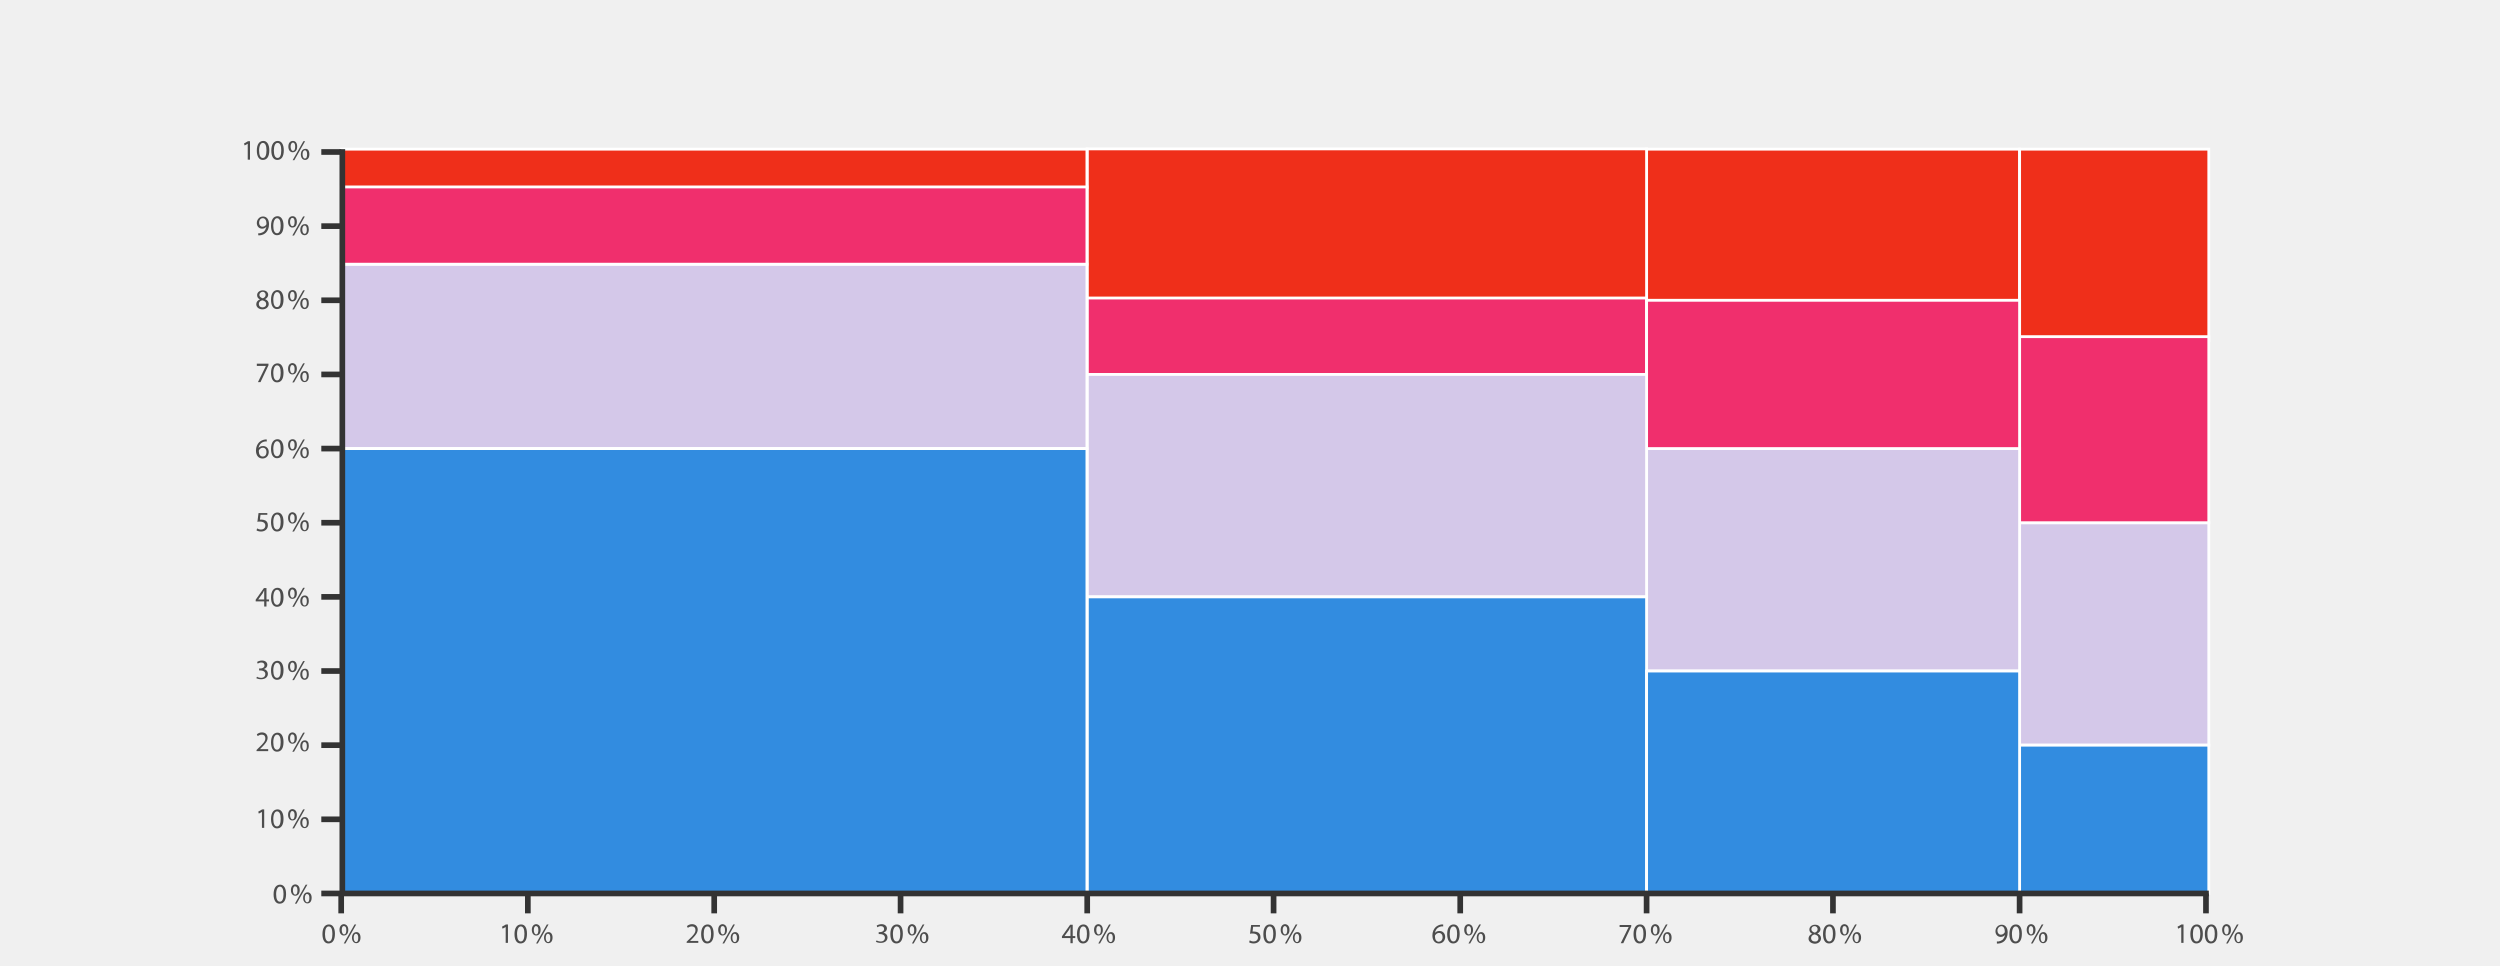
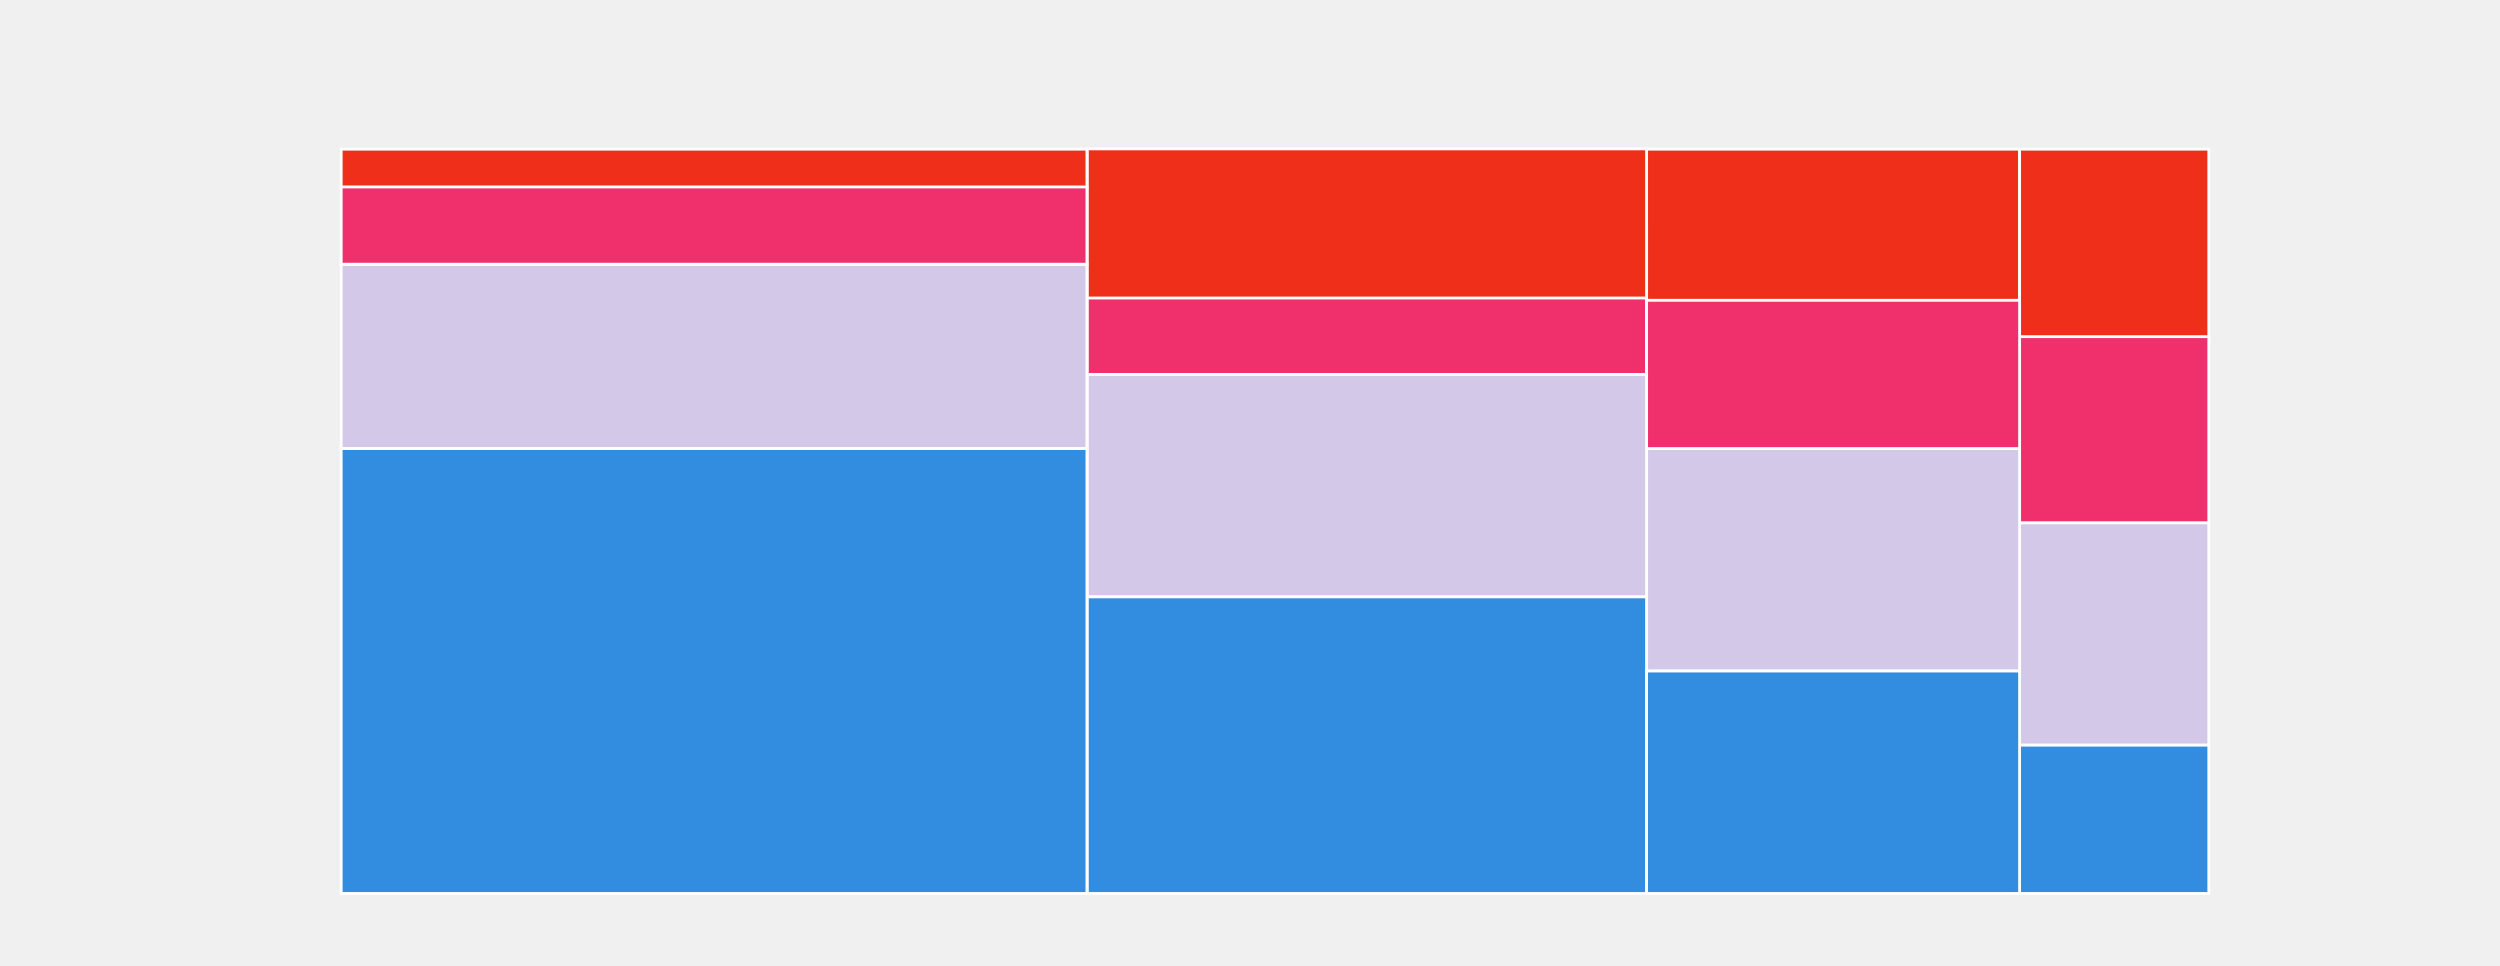
- <svg width="900" height="340" viewBox="-70,-30,880,340" style="max-width: 100%; height: auto; font: 10px sans-serif;" id="svg">
-   <g id="g_33">
-     <rect x="509.6" y="22.5" width="131.3" height="53.3" fill="#ef2f1a" stroke="#FFFFFF" id="rect_15" />
-     <rect x="640.9" y="22.5" width="66.6" height="67.3" fill="#ef2f1a" stroke="#FFFFFF" id="rect_14" />
-     <rect x="312.7" y="49.6" width="196.9" height="52.5" fill="#f02f6d" stroke="#FFFFFF" id="rect_13" />
-     <rect x="312.7" y="22.4" width="196.9" height="52.5" fill="#ef2f1a" stroke="#FFFFFF" id="rect_12" />
-     <rect x="640.9" y="154" width="66.6" height="78.3" fill="#d4c8e9" stroke="#FFFFFF" id="rect_11" />
-     <rect x="640.9" y="88.5" width="66.6" height="65.5" fill="#f02f6d" stroke="#FFFFFF" id="rect_10" />
-     <rect x="50.1" y="22.5" width="262.5" height="13.6" fill="#ef2f1a" stroke="#FFFFFF" id="rect_9" />
-     <rect x="509.6" y="127.9" width="131.3" height="78.3" fill="#d4c8e9" stroke="#FFFFFF" id="rect_8" />
-     <rect x="509.6" y="75.7" width="131.3" height="52.2" fill="#f02f6d" stroke="#FFFFFF" id="rect_7" />
-     <rect x="312.7" y="101.8" width="196.9" height="78.3" fill="#d4c8e9" stroke="#FFFFFF" id="rect_6" />
-     <rect x="50.1" y="63" width="262.5" height="64.9" fill="#d4c8e9" stroke="#FFFFFF" id="rect_5" />
-     <rect x="50.1" y="35.8" width="262.5" height="27.2" fill="#f02f6d" stroke="#FFFFFF" id="rect_4" />
-     <rect x="640" y="232.3" width="67.5" height="52.2" fill="#328ce0" stroke="#FFFFFF" id="rect_3" />
-     <rect x="312.7" y="180.1" width="196.9" height="104.4" fill="#328ce0" stroke="#FFFFFF" id="rect_2" />
-     <rect x="509.6" y="206.2" width="131.3" height="78.3" fill="#328ce0" stroke="#FFFFFF" id="rect_1" />
-     <rect x="50.1" y="127.9" width="262.5" height="156.6" fill="#328ce0" stroke="#FFFFFF" id="rect" />
-   </g>
-   <g id="g">
-     <polyline points="707.5,284.5 50.5,284.5 50.5,22.5  " fill="none" stroke="#333333" stroke-width="2" id="polyline" />
-     <line x1="50.1" y1="284.5" x2="50.1" y2="291.5" fill="none" stroke="#333333" stroke-width="2" id="line_21" />
-     <line x1="50.1" y1="284.5" x2="43.1" y2="284.5" fill="none" stroke="#333333" stroke-width="2" id="line_20" />
-     <line x1="50.1" y1="258.4" x2="43.1" y2="258.4" fill="none" stroke="#333333" stroke-width="2" id="line_19" />
-     <line x1="50.1" y1="232.3" x2="43.1" y2="232.3" fill="none" stroke="#333333" stroke-width="2" id="line_18" />
-     <line x1="50.1" y1="206.2" x2="43.1" y2="206.2" fill="none" stroke="#333333" stroke-width="2" id="line_17" />
-     <line x1="50.1" y1="180.1" x2="43.1" y2="180.1" fill="none" stroke="#333333" stroke-width="2" id="line_16" />
-     <line x1="50.1" y1="154" x2="43.1" y2="154" fill="none" stroke="#333333" stroke-width="2" id="line_15" />
-     <line x1="50.1" y1="127.9" x2="43.1" y2="127.9" fill="none" stroke="#333333" stroke-width="2" id="line_14" />
-     <line x1="50.1" y1="101.8" x2="43.1" y2="101.8" fill="none" stroke="#333333" stroke-width="2" id="line_13" />
-     <line x1="50.1" y1="75.7" x2="43.1" y2="75.7" fill="none" stroke="#333333" stroke-width="2" id="line_12" />
-     <line x1="50.1" y1="49.6" x2="43.1" y2="49.6" fill="none" stroke="#333333" stroke-width="2" id="line_11" />
-     <line x1="50.1" y1="23.5" x2="43.1" y2="23.5" fill="none" stroke="#333333" stroke-width="2" id="line_10" />
-     <line x1="115.8" y1="284.5" x2="115.8" y2="291.5" fill="none" stroke="#333333" stroke-width="2" id="line_9" />
-     <line x1="181.4" y1="284.5" x2="181.4" y2="291.5" fill="none" stroke="#333333" stroke-width="2" id="line_8" />
-     <line x1="247" y1="284.5" x2="247" y2="291.5" fill="none" stroke="#333333" stroke-width="2" id="line_7" />
-     <line x1="312.7" y1="284.5" x2="312.7" y2="291.5" fill="none" stroke="#333333" stroke-width="2" id="line_6" />
-     <line x1="378.3" y1="284.5" x2="378.3" y2="291.5" fill="none" stroke="#333333" stroke-width="2" id="line_5" />
-     <line x1="444" y1="284.5" x2="444" y2="291.5" fill="none" stroke="#333333" stroke-width="2" id="line_4" />
-     <line x1="509.6" y1="284.5" x2="509.6" y2="291.5" fill="none" stroke="#333333" stroke-width="2" id="line_3" />
-     <line x1="575.2" y1="284.5" x2="575.2" y2="291.5" fill="none" stroke="#333333" stroke-width="2" id="line_2" />
-     <line x1="640.9" y1="284.5" x2="640.9" y2="291.5" fill="none" stroke="#333333" stroke-width="2" id="line_1" />
-     <line x1="706.5" y1="284.5" x2="706.5" y2="291.5" fill="none" stroke="#333333" stroke-width="2" id="line" />
-     <g id="g_32">
-       <path d="M47.9,298.7c0,2.2-0.8,3.4-2.3,3.4c-1.3,0-2.1-1.2-2.1-3.3c0-2.2,0.9-3.4,2.3-3.4    C47.1,295.4,47.9,296.6,47.9,298.7z M44.4,298.8c0,1.7,0.5,2.6,1.3,2.6c0.9,0,1.3-1,1.3-2.7c0-1.6-0.4-2.6-1.3-2.6    C44.9,296.1,44.4,297,44.4,298.8z" fill="#4D4D4D" id="path_65" />
-       <path d="M52.6,297.3c0,1.4-0.7,2-1.6,2c-0.8,0-1.5-0.7-1.5-2c0-1.3,0.7-2,1.6-2C52,295.4,52.6,296.1,52.6,297.3z     M50.3,297.4c0,0.8,0.3,1.5,0.8,1.5c0.6,0,0.8-0.6,0.8-1.5c0-0.8-0.2-1.4-0.8-1.4C50.5,295.9,50.3,296.6,50.3,297.4z M51,302.1    l3.8-6.7h0.6l-3.8,6.7H51z M56.9,300c0,1.4-0.7,2-1.5,2c-0.8,0-1.5-0.7-1.5-1.9c0-1.3,0.7-2,1.6-2C56.3,298.1,56.9,298.8,56.9,300    z M54.5,300.1c0,0.8,0.3,1.5,0.8,1.5c0.6,0,0.8-0.6,0.8-1.5c0-0.8-0.2-1.4-0.8-1.4C54.8,298.6,54.5,299.3,54.5,300.1z" fill="#4D4D4D" id="path_64" />
-     </g>
-     <g id="g_31">
-       <path d="M30.7,284.7c0,2.2-0.8,3.4-2.3,3.4c-1.3,0-2.1-1.2-2.1-3.3c0-2.2,0.9-3.4,2.3-3.4    C29.9,281.4,30.7,282.6,30.7,284.7z M27.2,284.8c0,1.7,0.5,2.6,1.3,2.6c0.9,0,1.3-1,1.3-2.7c0-1.6-0.4-2.6-1.3-2.6    C27.8,282.1,27.2,283,27.2,284.8z" fill="#4D4D4D" id="path_63" />
-       <path d="M35.5,283.3c0,1.4-0.7,2-1.6,2c-0.8,0-1.5-0.7-1.5-2c0-1.3,0.7-2,1.6-2C34.9,281.4,35.5,282.1,35.5,283.3z     M33.1,283.4c0,0.8,0.3,1.5,0.8,1.5c0.6,0,0.8-0.6,0.8-1.5c0-0.8-0.2-1.4-0.8-1.4C33.4,281.9,33.1,282.6,33.1,283.4z M33.8,288.1    l3.8-6.7h0.6l-3.8,6.7H33.8z M39.7,286c0,1.4-0.7,2-1.5,2c-0.8,0-1.5-0.7-1.5-1.9c0-1.3,0.7-2,1.6-2    C39.1,284.1,39.7,284.8,39.7,286z M37.3,286.1c0,0.8,0.3,1.5,0.8,1.5c0.6,0,0.8-0.6,0.8-1.5c0-0.8-0.2-1.4-0.8-1.4    C37.6,284.6,37.3,285.3,37.3,286.1z" fill="#4D4D4D" id="path_62" />
-     </g>
-     <g id="g_30">
-       <path d="M108,296.3L108,296.3l-1.1,0.6l-0.2-0.7l1.4-0.8h0.7v6.5H108V296.3z" fill="#4D4D4D" id="path_61" />
-       <path d="M115.5,298.7c0,2.2-0.8,3.4-2.3,3.4c-1.3,0-2.1-1.2-2.1-3.3c0-2.2,0.9-3.4,2.3-3.4    C114.8,295.4,115.5,296.6,115.5,298.7z M112,298.8c0,1.7,0.5,2.6,1.3,2.6c0.9,0,1.3-1,1.3-2.7c0-1.6-0.4-2.6-1.3-2.6    C112.6,296.1,112,297,112,298.8z" fill="#4D4D4D" id="path_60" />
-       <path d="M120.3,297.3c0,1.4-0.7,2-1.6,2c-0.8,0-1.5-0.7-1.5-2c0-1.3,0.7-2,1.6-2C119.7,295.4,120.3,296.1,120.3,297.3    z M117.9,297.4c0,0.8,0.3,1.5,0.8,1.5c0.6,0,0.8-0.6,0.8-1.5c0-0.8-0.2-1.4-0.8-1.4C118.2,295.9,117.9,296.6,117.9,297.4z     M118.7,302.1l3.8-6.7h0.6l-3.8,6.7H118.7z M124.5,300c0,1.4-0.7,2-1.5,2c-0.8,0-1.5-0.7-1.5-1.9c0-1.3,0.7-2,1.6-2    C123.9,298.1,124.5,298.8,124.5,300z M122.1,300.1c0,0.8,0.3,1.5,0.8,1.5c0.6,0,0.8-0.6,0.8-1.5c0-0.8-0.2-1.4-0.8-1.4    C122.4,298.6,122.1,299.3,122.1,300.1z" fill="#4D4D4D" id="path_59" />
-     </g>
-     <g id="g_29">
-       <path d="M22.2,255.8L22.2,255.8l-1.1,0.6l-0.2-0.7l1.4-0.8h0.7v6.5h-0.8V255.8z" fill="#4D4D4D" id="path_58" />
-       <path d="M29.8,258.2c0,2.2-0.8,3.4-2.3,3.4c-1.3,0-2.1-1.2-2.1-3.3c0-2.2,0.9-3.4,2.3-3.4    C29,254.9,29.8,256.1,29.8,258.2z M26.2,258.3c0,1.7,0.5,2.6,1.3,2.6c0.9,0,1.3-1,1.3-2.7c0-1.6-0.4-2.6-1.3-2.6    C26.8,255.6,26.2,256.5,26.2,258.3z" fill="#4D4D4D" id="path_57" />
-       <path d="M34.5,256.8c0,1.4-0.7,2-1.6,2c-0.8,0-1.5-0.7-1.5-2c0-1.3,0.7-2,1.6-2C33.9,254.9,34.5,255.6,34.5,256.8z     M32.1,256.9c0,0.8,0.3,1.5,0.8,1.5c0.6,0,0.8-0.6,0.8-1.5c0-0.8-0.2-1.4-0.8-1.4C32.4,255.4,32.1,256.1,32.1,256.9z M32.9,261.6    l3.8-6.7h0.6l-3.8,6.7H32.9z M38.7,259.5c0,1.4-0.7,2-1.5,2c-0.8,0-1.5-0.7-1.5-1.9c0-1.3,0.7-2,1.6-2    C38.2,257.6,38.7,258.3,38.7,259.5z M36.4,259.6c0,0.8,0.3,1.5,0.8,1.5c0.6,0,0.8-0.6,0.8-1.5c0-0.8-0.2-1.4-0.8-1.4    C36.7,258.1,36.4,258.8,36.4,259.6z" fill="#4D4D4D" id="path_56" />
-     </g>
-     <g id="g_28">
-       <path d="M20.3,234.5V234l0.7-0.7c1.7-1.6,2.4-2.4,2.4-3.4c0-0.7-0.3-1.3-1.3-1.3c-0.6,0-1.1,0.3-1.4,0.5l-0.3-0.6    c0.4-0.4,1.1-0.7,1.8-0.7c1.4,0,2,1,2,1.9c0,1.2-0.9,2.2-2.2,3.5l-0.5,0.5v0h2.9v0.7H20.3z" fill="#4D4D4D" id="path_55" />
-       <path d="M29.8,231.2c0,2.2-0.8,3.4-2.3,3.4c-1.3,0-2.1-1.2-2.1-3.3c0-2.2,0.9-3.4,2.3-3.4    C29,227.9,29.8,229.1,29.8,231.2z M26.2,231.3c0,1.7,0.5,2.6,1.3,2.6c0.9,0,1.3-1,1.3-2.7c0-1.6-0.4-2.6-1.3-2.6    C26.8,228.6,26.2,229.5,26.2,231.3z" fill="#4D4D4D" id="path_54" />
-       <path d="M34.5,229.8c0,1.4-0.7,2-1.6,2c-0.8,0-1.5-0.7-1.5-2c0-1.3,0.7-2,1.6-2C33.9,227.9,34.5,228.6,34.5,229.8z     M32.1,229.9c0,0.8,0.3,1.5,0.8,1.5c0.6,0,0.8-0.6,0.8-1.5c0-0.8-0.2-1.4-0.8-1.4C32.4,228.4,32.1,229.1,32.1,229.9z M32.9,234.6    l3.8-6.7h0.6l-3.8,6.7H32.9z M38.7,232.5c0,1.4-0.7,2-1.5,2c-0.8,0-1.5-0.7-1.5-1.9c0-1.3,0.7-2,1.6-2    C38.2,230.6,38.7,231.3,38.7,232.5z M36.4,232.6c0,0.8,0.3,1.5,0.8,1.5c0.6,0,0.8-0.6,0.8-1.5c0-0.8-0.2-1.4-0.8-1.4    C36.7,231.1,36.4,231.8,36.4,232.6z" fill="#4D4D4D" id="path_53" />
-     </g>
-     <g id="g_27">
-       <path d="M20.5,208.2c0.2,0.2,0.8,0.4,1.4,0.4c1.1,0,1.5-0.7,1.5-1.3c0-0.9-0.8-1.3-1.7-1.3h-0.5v-0.7h0.5    c0.6,0,1.4-0.3,1.4-1.1c0-0.5-0.3-1-1.1-1c-0.5,0-1,0.2-1.3,0.4l-0.2-0.6c0.3-0.2,1-0.5,1.7-0.5c1.3,0,1.9,0.8,1.9,1.5    c0,0.7-0.4,1.2-1.2,1.5v0c0.8,0.2,1.4,0.8,1.4,1.7c0,1-0.8,1.9-2.4,1.9c-0.7,0-1.4-0.2-1.7-0.4L20.5,208.2z" fill="#4D4D4D" id="path_52" />
-       <path d="M29.8,205.9c0,2.2-0.8,3.4-2.3,3.4c-1.3,0-2.1-1.2-2.1-3.3c0-2.2,0.9-3.4,2.3-3.4    C29,202.6,29.8,203.9,29.8,205.9z M26.2,206c0,1.7,0.5,2.6,1.3,2.6c0.9,0,1.3-1,1.3-2.7c0-1.6-0.4-2.6-1.3-2.6    C26.8,203.3,26.2,204.3,26.2,206z" fill="#4D4D4D" id="path_51" />
-       <path d="M34.5,204.6c0,1.4-0.7,2-1.6,2c-0.8,0-1.5-0.7-1.5-2c0-1.3,0.7-2,1.6-2C33.9,202.6,34.5,203.3,34.5,204.6z     M32.1,204.6c0,0.8,0.3,1.5,0.8,1.5c0.6,0,0.8-0.6,0.8-1.5c0-0.8-0.2-1.4-0.8-1.4C32.4,203.2,32.1,203.8,32.1,204.6z M32.9,209.4    l3.8-6.7h0.6l-3.8,6.7H32.9z M38.7,207.3c0,1.4-0.7,2-1.5,2c-0.8,0-1.5-0.7-1.5-1.9c0-1.3,0.7-2,1.6-2    C38.2,205.3,38.7,206,38.7,207.3z M36.4,207.3c0,0.8,0.3,1.5,0.8,1.5c0.6,0,0.8-0.6,0.8-1.5c0-0.8-0.2-1.4-0.8-1.4    C36.7,205.9,36.4,206.5,36.4,207.3z" fill="#4D4D4D" id="path_50" />
-     </g>
-     <g id="g_26">
-       <path d="M23,183.5v-1.8h-3v-0.6l2.9-4.1h0.9v4h0.9v0.7h-0.9v1.8H23z M23,181v-2.2c0-0.3,0-0.7,0-1h0    c-0.2,0.4-0.4,0.7-0.5,1l-1.6,2.2v0H23z" fill="#4D4D4D" id="path_49" />
-       <path d="M29.8,180.2c0,2.2-0.8,3.4-2.3,3.4c-1.3,0-2.1-1.2-2.1-3.3c0-2.2,0.9-3.4,2.3-3.4    C29,176.9,29.8,178.1,29.8,180.2z M26.2,180.3c0,1.7,0.5,2.6,1.3,2.6c0.9,0,1.3-1,1.3-2.7c0-1.6-0.4-2.6-1.3-2.6    C26.8,177.6,26.2,178.5,26.2,180.3z" fill="#4D4D4D" id="path_48" />
-       <path d="M34.5,178.8c0,1.4-0.7,2-1.6,2c-0.8,0-1.5-0.7-1.5-2c0-1.3,0.7-2,1.6-2C33.9,176.9,34.5,177.6,34.5,178.8z     M32.1,178.9c0,0.8,0.3,1.5,0.8,1.5c0.6,0,0.8-0.6,0.8-1.5c0-0.8-0.2-1.4-0.8-1.4C32.4,177.4,32.1,178.1,32.1,178.9z M32.9,183.6    l3.8-6.7h0.6l-3.8,6.7H32.9z M38.7,181.5c0,1.4-0.7,2-1.5,2c-0.8,0-1.5-0.7-1.5-1.9c0-1.3,0.7-2,1.6-2    C38.2,179.6,38.7,180.3,38.7,181.5z M36.4,181.6c0,0.8,0.3,1.5,0.8,1.5c0.6,0,0.8-0.6,0.8-1.5c0-0.8-0.2-1.4-0.8-1.4    C36.7,180.1,36.4,180.8,36.4,181.6z" fill="#4D4D4D" id="path_47" />
-     </g>
-     <g id="g_25">
-       <path d="M24.2,151.2h-2.5l-0.2,1.7c0.1,0,0.3,0,0.5,0c0.5,0,1,0.1,1.4,0.3c0.5,0.3,0.9,0.8,0.9,1.7    c0,1.3-1,2.2-2.4,2.2c-0.7,0-1.3-0.2-1.6-0.4l0.2-0.7c0.3,0.2,0.8,0.4,1.4,0.4c0.8,0,1.5-0.5,1.5-1.4c0-0.8-0.6-1.4-1.9-1.4    c-0.4,0-0.7,0-0.9,0.1l0.4-3.1h3.1V151.2z" fill="#4D4D4D" id="path_46" />
-       <path d="M29.8,153.7c0,2.2-0.8,3.4-2.3,3.4c-1.3,0-2.1-1.2-2.1-3.3c0-2.2,0.9-3.4,2.3-3.4    C29,150.4,29.8,151.6,29.8,153.7z M26.2,153.8c0,1.7,0.5,2.6,1.3,2.6c0.9,0,1.3-1,1.3-2.7c0-1.6-0.4-2.6-1.3-2.6    C26.8,151.1,26.2,152,26.2,153.8z" fill="#4D4D4D" id="path_45" />
-       <path d="M34.5,152.3c0,1.4-0.7,2-1.6,2c-0.8,0-1.5-0.7-1.5-2c0-1.3,0.7-2,1.6-2C33.9,150.4,34.5,151.1,34.5,152.3z     M32.1,152.4c0,0.8,0.3,1.5,0.8,1.5c0.6,0,0.8-0.6,0.8-1.5c0-0.8-0.2-1.4-0.8-1.4C32.4,150.9,32.1,151.6,32.1,152.4z M32.9,157.1    l3.8-6.7h0.6l-3.8,6.7H32.9z M38.7,155c0,1.4-0.7,2-1.5,2c-0.8,0-1.5-0.7-1.5-1.9c0-1.3,0.7-2,1.6-2    C38.2,153.1,38.7,153.8,38.7,155z M36.4,155.1c0,0.8,0.3,1.5,0.8,1.5c0.6,0,0.8-0.6,0.8-1.5c0-0.8-0.2-1.4-0.8-1.4    C36.7,153.6,36.4,154.3,36.4,155.1z" fill="#4D4D4D" id="path_44" />
-     </g>
-     <g id="g_24">
-       <path d="M24,125.4c-0.2,0-0.4,0-0.7,0c-1.4,0.2-2.1,1.2-2.3,2.3h0c0.3-0.4,0.8-0.7,1.6-0.7c1.1,0,2,0.8,2,2.1    c0,1.2-0.8,2.3-2.2,2.3c-1.4,0-2.3-1.1-2.3-2.8c0-1.3,0.5-2.3,1.1-2.9c0.5-0.5,1.3-0.9,2.1-1c0.3,0,0.5,0,0.6,0V125.4z     M23.8,129.1c0-0.9-0.5-1.5-1.3-1.5c-0.5,0-1,0.3-1.3,0.8c-0.1,0.1-0.1,0.2-0.1,0.4c0,1.1,0.5,1.9,1.4,1.9    C23.3,130.7,23.8,130.1,23.8,129.1z" fill="#4D4D4D" id="path_43" />
-       <path d="M29.8,127.9c0,2.2-0.8,3.4-2.3,3.4c-1.3,0-2.1-1.2-2.1-3.3c0-2.2,0.9-3.4,2.3-3.4    C29,124.6,29.8,125.9,29.8,127.9z M26.2,128c0,1.7,0.5,2.6,1.3,2.6c0.9,0,1.3-1,1.3-2.7c0-1.6-0.4-2.6-1.3-2.6    C26.8,125.3,26.2,126.3,26.2,128z" fill="#4D4D4D" id="path_42" />
-       <path d="M34.5,126.6c0,1.4-0.7,2-1.6,2c-0.8,0-1.5-0.7-1.5-2c0-1.3,0.7-2,1.6-2C33.9,124.6,34.5,125.3,34.5,126.6z     M32.1,126.6c0,0.8,0.3,1.5,0.8,1.5c0.6,0,0.8-0.6,0.8-1.5c0-0.8-0.2-1.4-0.8-1.4C32.4,125.2,32.1,125.8,32.1,126.6z M32.9,131.4    l3.8-6.7h0.6l-3.8,6.7H32.9z M38.7,129.3c0,1.4-0.7,2-1.5,2c-0.8,0-1.5-0.7-1.5-1.9c0-1.3,0.7-2,1.6-2    C38.2,127.3,38.7,128,38.7,129.3z M36.4,129.3c0,0.8,0.3,1.5,0.8,1.5c0.6,0,0.8-0.6,0.8-1.5c0-0.8-0.2-1.4-0.8-1.4    C36.7,127.9,36.4,128.5,36.4,129.3z" fill="#4D4D4D" id="path_41" />
-     </g>
-     <g id="g_23">
-       <path d="M24.5,98v0.6l-2.8,5.9h-0.9l2.8-5.7v0h-3.2V98H24.5z" fill="#4D4D4D" id="path_40" />
-       <path d="M29.8,101.2c0,2.2-0.8,3.4-2.3,3.4c-1.3,0-2.1-1.2-2.1-3.3c0-2.2,0.9-3.4,2.3-3.4    C29,97.9,29.8,99.1,29.8,101.2z M26.2,101.3c0,1.7,0.5,2.6,1.3,2.6c0.9,0,1.3-1,1.3-2.7c0-1.6-0.4-2.6-1.3-2.6    C26.8,98.6,26.2,99.5,26.2,101.3z" fill="#4D4D4D" id="path_39" />
-       <path d="M34.5,99.8c0,1.4-0.7,2-1.6,2c-0.8,0-1.5-0.7-1.5-2c0-1.3,0.7-2,1.6-2C33.9,97.9,34.5,98.6,34.5,99.8z     M32.1,99.9c0,0.8,0.3,1.5,0.8,1.5c0.6,0,0.8-0.6,0.8-1.5c0-0.8-0.2-1.4-0.8-1.4C32.4,98.4,32.1,99.1,32.1,99.9z M32.9,104.6    l3.8-6.7h0.6l-3.8,6.7H32.9z M38.7,102.5c0,1.4-0.7,2-1.5,2c-0.8,0-1.5-0.7-1.5-1.9c0-1.3,0.7-2,1.6-2    C38.2,100.6,38.7,101.3,38.7,102.5z M36.4,102.6c0,0.8,0.3,1.5,0.8,1.5c0.6,0,0.8-0.6,0.8-1.5c0-0.8-0.2-1.4-0.8-1.4    C36.7,101.1,36.4,101.8,36.4,102.6z" fill="#4D4D4D" id="path_38" />
-     </g>
-     <g id="g_22">
-       <path d="M20.2,77.1c0-0.8,0.5-1.4,1.3-1.7l0,0c-0.7-0.3-1-0.9-1-1.5c0-1,0.9-1.7,2-1.7c1.3,0,1.9,0.8,1.9,1.6    c0,0.5-0.3,1.1-1.1,1.5v0c0.8,0.3,1.3,0.9,1.3,1.7c0,1.1-1,1.9-2.2,1.9C21.1,78.9,20.2,78.1,20.2,77.1z M23.7,77.1    c0-0.8-0.5-1.2-1.4-1.4c-0.8,0.2-1.2,0.7-1.2,1.3c0,0.7,0.5,1.2,1.3,1.2C23.2,78.2,23.7,77.7,23.7,77.1z M21.3,73.8    c0,0.6,0.5,1,1.2,1.2c0.6-0.2,1-0.6,1-1.2c0-0.5-0.3-1.1-1.1-1.1C21.7,72.8,21.3,73.3,21.3,73.8z" fill="#4D4D4D" id="path_37" />
-       <path d="M29.8,75.4c0,2.2-0.8,3.4-2.3,3.4c-1.3,0-2.1-1.2-2.1-3.3c0-2.2,0.9-3.4,2.3-3.4C29,72.1,29.8,73.4,29.8,75.4    z M26.2,75.5c0,1.7,0.5,2.6,1.3,2.6c0.9,0,1.3-1,1.3-2.7c0-1.6-0.4-2.6-1.3-2.6C26.8,72.8,26.2,73.8,26.2,75.5z" fill="#4D4D4D" id="path_36" />
-       <path d="M34.5,74.1c0,1.4-0.7,2-1.6,2c-0.8,0-1.5-0.7-1.5-2c0-1.3,0.7-2,1.6-2C33.9,72.1,34.5,72.8,34.5,74.1z     M32.1,74.1c0,0.8,0.3,1.5,0.8,1.5c0.6,0,0.8-0.6,0.8-1.5c0-0.8-0.2-1.4-0.8-1.4C32.4,72.7,32.1,73.3,32.1,74.1z M32.9,78.9    l3.8-6.7h0.6l-3.8,6.7H32.9z M38.7,76.8c0,1.4-0.7,2-1.5,2c-0.8,0-1.5-0.7-1.5-1.9c0-1.3,0.7-2,1.6-2    C38.2,74.8,38.7,75.5,38.7,76.8z M36.4,76.8c0,0.8,0.3,1.5,0.8,1.5c0.6,0,0.8-0.6,0.8-1.5c0-0.8-0.2-1.4-0.8-1.4    C36.7,75.4,36.4,76,36.4,76.8z" fill="#4D4D4D" id="path_35" />
-     </g>
-     <g id="g_21">
-       <path d="M20.8,52.1c0.2,0,0.4,0,0.7,0c0.5-0.1,1-0.3,1.4-0.6c0.4-0.4,0.7-1,0.9-1.7h0c-0.4,0.4-0.9,0.7-1.5,0.7    c-1.2,0-1.9-0.9-1.9-2c0-1.2,0.9-2.3,2.2-2.3c1.3,0,2.1,1.1,2.1,2.7c0,1.4-0.5,2.4-1.1,3c-0.5,0.5-1.2,0.8-1.9,0.9    c-0.3,0-0.6,0.1-0.8,0V52.1z M21.2,48.4c0,0.8,0.5,1.4,1.2,1.4c0.6,0,1-0.3,1.3-0.7c0-0.1,0.1-0.2,0.1-0.3c0-1.1-0.4-2-1.3-2    C21.7,46.8,21.2,47.5,21.2,48.4z" fill="#4D4D4D" id="path_34" />
-       <path d="M29.8,49.4c0,2.2-0.8,3.4-2.3,3.4c-1.3,0-2.1-1.2-2.1-3.3c0-2.2,0.9-3.4,2.3-3.4C29,46.1,29.8,47.4,29.8,49.4    z M26.2,49.5c0,1.7,0.5,2.6,1.3,2.6c0.9,0,1.3-1,1.3-2.7c0-1.6-0.4-2.6-1.3-2.6C26.8,46.8,26.2,47.8,26.2,49.5z" fill="#4D4D4D" id="path_33" />
-       <path d="M34.5,48.1c0,1.4-0.7,2-1.6,2c-0.8,0-1.5-0.7-1.5-2c0-1.3,0.7-2,1.6-2C33.9,46.1,34.5,46.8,34.5,48.1z     M32.1,48.1c0,0.8,0.3,1.5,0.8,1.5c0.6,0,0.8-0.6,0.8-1.5c0-0.8-0.2-1.4-0.8-1.4C32.4,46.7,32.1,47.3,32.1,48.1z M32.9,52.9    l3.8-6.7h0.6l-3.8,6.7H32.9z M38.7,50.8c0,1.4-0.7,2-1.5,2c-0.8,0-1.5-0.7-1.5-1.9c0-1.3,0.7-2,1.6-2    C38.2,48.8,38.7,49.5,38.7,50.8z M36.4,50.8c0,0.8,0.3,1.5,0.8,1.5c0.6,0,0.8-0.6,0.8-1.5c0-0.8-0.2-1.4-0.8-1.4    C36.7,49.4,36.4,50,36.4,50.8z" fill="#4D4D4D" id="path_32" />
-     </g>
-     <g id="g_20">
-       <path d="M17.2,20.6L17.2,20.6l-1.1,0.6l-0.2-0.7l1.4-0.8h0.7v6.5h-0.8V20.6z" fill="#4D4D4D" id="path_31" />
-       <path d="M24.8,22.9c0,2.2-0.8,3.4-2.3,3.4c-1.3,0-2.1-1.2-2.1-3.3c0-2.2,0.9-3.4,2.3-3.4C24,19.6,24.8,20.9,24.8,22.9    z M21.2,23c0,1.7,0.5,2.6,1.3,2.6c0.9,0,1.3-1,1.3-2.7c0-1.6-0.4-2.6-1.3-2.6C21.8,20.3,21.2,21.3,21.2,23z" fill="#4D4D4D" id="path_30" />
-       <path d="M29.9,22.9c0,2.2-0.8,3.4-2.3,3.4c-1.3,0-2.1-1.2-2.1-3.3c0-2.2,0.9-3.4,2.3-3.4    C29.1,19.6,29.9,20.9,29.9,22.9z M26.4,23c0,1.7,0.5,2.6,1.3,2.6c0.9,0,1.3-1,1.3-2.7c0-1.6-0.4-2.6-1.3-2.6    C26.9,20.3,26.4,21.3,26.4,23z" fill="#4D4D4D" id="path_29" />
-       <path d="M34.6,21.6c0,1.4-0.7,2-1.6,2c-0.8,0-1.5-0.7-1.5-2c0-1.3,0.7-2,1.6-2C34,19.6,34.6,20.3,34.6,21.6z     M32.3,21.6c0,0.8,0.3,1.5,0.8,1.5c0.6,0,0.8-0.6,0.8-1.5c0-0.8-0.2-1.4-0.8-1.4C32.6,20.2,32.3,20.8,32.3,21.6z M33,26.4l3.8-6.7    h0.6l-3.8,6.7H33z M38.9,24.3c0,1.4-0.7,2-1.5,2c-0.8,0-1.5-0.7-1.5-1.9c0-1.3,0.7-2,1.6-2C38.3,22.3,38.9,23,38.9,24.3z     M36.5,24.3c0,0.8,0.3,1.5,0.8,1.5c0.6,0,0.8-0.6,0.8-1.5c0-0.8-0.2-1.4-0.8-1.4C36.8,22.9,36.5,23.5,36.5,24.3z" fill="#4D4D4D" id="path_28" />
-     </g>
-     <g id="g_19">
-       <path d="M171.7,302v-0.5l0.7-0.7c1.7-1.6,2.4-2.4,2.4-3.4c0-0.7-0.3-1.3-1.3-1.3c-0.6,0-1.1,0.3-1.4,0.5l-0.3-0.6    c0.4-0.4,1.1-0.7,1.8-0.7c1.4,0,2,1,2,1.9c0,1.2-0.9,2.2-2.2,3.5l-0.5,0.5v0h2.9v0.7H171.7z" fill="#4D4D4D" id="path_27" />
-       <path d="M181.2,298.7c0,2.2-0.8,3.4-2.3,3.4c-1.3,0-2.1-1.2-2.1-3.3c0-2.2,0.9-3.4,2.3-3.4    C180.4,295.4,181.2,296.6,181.2,298.7z M177.7,298.8c0,1.7,0.5,2.6,1.3,2.6c0.9,0,1.3-1,1.3-2.7c0-1.6-0.4-2.6-1.3-2.6    C178.2,296.1,177.7,297,177.7,298.8z" fill="#4D4D4D" id="path_26" />
-       <path d="M185.9,297.3c0,1.4-0.7,2-1.6,2c-0.8,0-1.5-0.7-1.5-2c0-1.3,0.7-2,1.6-2C185.3,295.4,185.9,296.1,185.9,297.3    z M183.6,297.4c0,0.8,0.3,1.5,0.8,1.5c0.6,0,0.8-0.6,0.8-1.5c0-0.8-0.2-1.4-0.8-1.4C183.8,295.9,183.6,296.6,183.6,297.4z     M184.3,302.1l3.8-6.7h0.6l-3.8,6.7H184.3z M190.2,300c0,1.4-0.7,2-1.5,2c-0.8,0-1.5-0.7-1.5-1.9c0-1.3,0.7-2,1.6-2    C189.6,298.1,190.2,298.8,190.2,300z M187.8,300.1c0,0.8,0.3,1.5,0.8,1.5c0.6,0,0.8-0.6,0.8-1.5c0-0.8-0.2-1.4-0.8-1.4    C188.1,298.6,187.8,299.3,187.8,300.1z" fill="#4D4D4D" id="path_25" />
-     </g>
-     <g id="g_18">
-       <path d="M238.6,301c0.2,0.2,0.8,0.4,1.4,0.4c1.1,0,1.5-0.7,1.5-1.3c0-0.9-0.8-1.3-1.7-1.3h-0.5v-0.7h0.5    c0.6,0,1.4-0.3,1.4-1.1c0-0.5-0.3-1-1.1-1c-0.5,0-1,0.2-1.3,0.4l-0.2-0.6c0.3-0.2,1-0.5,1.7-0.5c1.3,0,1.9,0.8,1.9,1.5    c0,0.7-0.4,1.2-1.2,1.5v0c0.8,0.2,1.4,0.8,1.4,1.7c0,1-0.8,1.9-2.4,1.9c-0.7,0-1.4-0.2-1.7-0.4L238.6,301z" fill="#4D4D4D" id="path_24" />
-       <path d="M247.8,298.7c0,2.2-0.8,3.4-2.3,3.4c-1.3,0-2.1-1.2-2.1-3.3c0-2.2,0.9-3.4,2.3-3.4    C247.1,295.4,247.8,296.6,247.8,298.7z M244.3,298.8c0,1.7,0.5,2.6,1.3,2.6c0.9,0,1.3-1,1.3-2.7c0-1.6-0.4-2.6-1.3-2.6    C244.9,296.1,244.3,297,244.3,298.8z" fill="#4D4D4D" id="path_23" />
-       <path d="M252.6,297.3c0,1.4-0.7,2-1.6,2c-0.8,0-1.5-0.7-1.5-2c0-1.3,0.7-2,1.6-2C252,295.4,252.6,296.1,252.6,297.3z     M250.2,297.4c0,0.8,0.3,1.5,0.8,1.5c0.6,0,0.8-0.6,0.8-1.5c0-0.8-0.2-1.4-0.8-1.4C250.5,295.9,250.2,296.6,250.2,297.4z     M251,302.1l3.8-6.7h0.6l-3.8,6.7H251z M256.8,300c0,1.4-0.7,2-1.5,2c-0.8,0-1.5-0.7-1.5-1.9c0-1.3,0.7-2,1.6-2    C256.2,298.1,256.8,298.8,256.8,300z M254.4,300.1c0,0.8,0.3,1.5,0.8,1.5c0.6,0,0.8-0.6,0.8-1.5c0-0.8-0.2-1.4-0.8-1.4    C254.7,298.6,254.4,299.3,254.4,300.1z" fill="#4D4D4D" id="path_22" />
-     </g>
-     <g id="g_17">
-       <path d="M306.8,302v-1.8h-3v-0.6l2.9-4.1h0.9v4h0.9v0.7h-0.9v1.8H306.8z M306.8,299.5v-2.2c0-0.3,0-0.7,0-1h0    c-0.2,0.4-0.4,0.7-0.5,1l-1.6,2.2v0H306.8z" fill="#4D4D4D" id="path_21" />
-       <path d="M313.5,298.7c0,2.2-0.8,3.4-2.3,3.4c-1.3,0-2.1-1.2-2.1-3.3c0-2.2,0.9-3.4,2.3-3.4    C312.7,295.4,313.5,296.6,313.5,298.7z M310,298.8c0,1.7,0.5,2.6,1.3,2.6c0.9,0,1.3-1,1.3-2.7c0-1.6-0.4-2.6-1.3-2.6    C310.5,296.1,310,297,310,298.8z" fill="#4D4D4D" id="path_20" />
-       <path d="M318.2,297.3c0,1.4-0.7,2-1.6,2c-0.8,0-1.5-0.7-1.5-2c0-1.3,0.7-2,1.6-2C317.6,295.4,318.2,296.1,318.2,297.3    z M315.9,297.4c0,0.8,0.3,1.5,0.8,1.5c0.6,0,0.8-0.6,0.8-1.5c0-0.8-0.2-1.4-0.8-1.4C316.1,295.9,315.9,296.6,315.9,297.4z     M316.6,302.1l3.8-6.7h0.6l-3.8,6.7H316.6z M322.5,300c0,1.4-0.7,2-1.5,2c-0.8,0-1.5-0.7-1.5-1.9c0-1.3,0.7-2,1.6-2    C321.9,298.1,322.5,298.8,322.5,300z M320.1,300.1c0,0.8,0.3,1.5,0.8,1.5c0.6,0,0.8-0.6,0.8-1.5c0-0.8-0.2-1.4-0.8-1.4    C320.4,298.6,320.1,299.3,320.1,300.1z" fill="#4D4D4D" id="path_19" />
-     </g>
-     <g id="g_16">
-       <path d="M373.6,296.2h-2.5l-0.2,1.7c0.2,0,0.3,0,0.5,0c0.5,0,1,0.1,1.4,0.3c0.5,0.3,0.9,0.8,0.9,1.7    c0,1.3-1,2.2-2.4,2.2c-0.7,0-1.3-0.2-1.6-0.4l0.2-0.7c0.3,0.2,0.8,0.4,1.4,0.4c0.8,0,1.5-0.5,1.5-1.4c0-0.8-0.6-1.4-1.9-1.4    c-0.4,0-0.7,0-0.9,0.1l0.4-3.1h3.1V296.2z" fill="#4D4D4D" id="path_18" />
-       <path d="M379.1,298.7c0,2.2-0.8,3.4-2.3,3.4c-1.3,0-2.1-1.2-2.1-3.3c0-2.2,0.9-3.4,2.3-3.4    C378.4,295.4,379.1,296.6,379.1,298.7z M375.6,298.8c0,1.7,0.5,2.6,1.3,2.6c0.9,0,1.3-1,1.3-2.7c0-1.6-0.4-2.6-1.3-2.6    C376.2,296.1,375.6,297,375.6,298.8z" fill="#4D4D4D" id="path_17" />
-       <path d="M383.9,297.3c0,1.4-0.7,2-1.6,2c-0.8,0-1.5-0.7-1.5-2c0-1.3,0.7-2,1.6-2C383.3,295.4,383.9,296.1,383.9,297.3    z M381.5,297.4c0,0.8,0.3,1.5,0.8,1.5c0.6,0,0.8-0.6,0.8-1.5c0-0.8-0.2-1.4-0.8-1.4C381.8,295.9,381.5,296.6,381.5,297.4z     M382.3,302.1l3.8-6.7h0.6l-3.8,6.7H382.3z M388.1,300c0,1.4-0.7,2-1.5,2c-0.8,0-1.5-0.7-1.5-1.9c0-1.3,0.7-2,1.6-2    C387.5,298.1,388.1,298.8,388.1,300z M385.7,300.1c0,0.8,0.3,1.5,0.8,1.5c0.6,0,0.8-0.6,0.8-1.5c0-0.8-0.2-1.4-0.8-1.4    C386,298.6,385.7,299.3,385.7,300.1z" fill="#4D4D4D" id="path_16" />
-     </g>
-     <g id="g_15">
-       <path d="M438.1,296.1c-0.2,0-0.4,0-0.7,0c-1.4,0.2-2.1,1.2-2.3,2.3h0c0.3-0.4,0.8-0.7,1.6-0.7c1.1,0,2,0.8,2,2.1    c0,1.2-0.8,2.3-2.2,2.3c-1.4,0-2.3-1.1-2.3-2.8c0-1.3,0.5-2.3,1.1-2.9c0.5-0.5,1.3-0.9,2.1-1c0.3,0,0.5,0,0.6,0V296.1z     M437.8,299.9c0-0.9-0.5-1.5-1.3-1.5c-0.5,0-1,0.3-1.3,0.8c-0.1,0.1-0.1,0.2-0.1,0.4c0,1.1,0.5,1.9,1.4,1.9    C437.3,301.4,437.8,300.8,437.8,299.9z" fill="#4D4D4D" id="path_15" />
-       <path d="M443.8,298.7c0,2.2-0.8,3.4-2.3,3.4c-1.3,0-2.1-1.2-2.1-3.3c0-2.2,0.9-3.4,2.3-3.4    C443,295.4,443.8,296.6,443.8,298.7z M440.3,298.8c0,1.7,0.5,2.6,1.3,2.6c0.9,0,1.3-1,1.3-2.7c0-1.6-0.4-2.6-1.3-2.6    C440.8,296.1,440.3,297,440.3,298.8z" fill="#4D4D4D" id="path_14" />
-       <path d="M448.5,297.3c0,1.4-0.7,2-1.6,2c-0.8,0-1.5-0.7-1.5-2c0-1.3,0.7-2,1.6-2C447.9,295.4,448.5,296.1,448.5,297.3    z M446.2,297.4c0,0.8,0.3,1.5,0.8,1.5c0.6,0,0.8-0.6,0.8-1.5c0-0.8-0.2-1.4-0.8-1.4C446.4,295.9,446.2,296.6,446.2,297.4z     M446.9,302.1l3.8-6.7h0.6l-3.8,6.7H446.9z M452.8,300c0,1.4-0.7,2-1.5,2c-0.8,0-1.5-0.7-1.5-1.9c0-1.3,0.7-2,1.6-2    C452.2,298.1,452.8,298.8,452.8,300z M450.4,300.1c0,0.8,0.3,1.5,0.8,1.5c0.6,0,0.8-0.6,0.8-1.5c0-0.8-0.2-1.4-0.8-1.4    C450.7,298.6,450.4,299.3,450.4,300.1z" fill="#4D4D4D" id="path_13" />
-     </g>
-     <g id="g_14">
-       <path d="M504.2,295.5v0.6l-2.8,5.9h-0.9l2.8-5.7v0h-3.2v-0.7H504.2z" fill="#4D4D4D" id="path_12" />
-       <path d="M509.4,298.7c0,2.2-0.8,3.4-2.3,3.4c-1.3,0-2.1-1.2-2.1-3.3c0-2.2,0.9-3.4,2.3-3.4    C508.7,295.4,509.4,296.6,509.4,298.7z M505.9,298.8c0,1.7,0.5,2.6,1.3,2.6c0.9,0,1.3-1,1.3-2.7c0-1.6-0.4-2.6-1.3-2.6    C506.5,296.1,505.9,297,505.9,298.8z" fill="#4D4D4D" id="path_11" />
-       <path d="M514.2,297.3c0,1.4-0.7,2-1.6,2c-0.8,0-1.5-0.7-1.5-2c0-1.3,0.7-2,1.6-2C513.6,295.4,514.2,296.1,514.2,297.3    z M511.8,297.4c0,0.8,0.3,1.5,0.8,1.5c0.6,0,0.8-0.6,0.8-1.5c0-0.8-0.2-1.4-0.8-1.4C512.1,295.9,511.8,296.6,511.8,297.4z     M512.6,302.1l3.8-6.7h0.6l-3.8,6.7H512.6z M518.4,300c0,1.4-0.7,2-1.5,2c-0.8,0-1.5-0.7-1.5-1.9c0-1.3,0.7-2,1.6-2    C517.8,298.1,518.4,298.8,518.4,300z M516,300.1c0,0.8,0.3,1.5,0.8,1.5c0.6,0,0.8-0.6,0.8-1.5c0-0.8-0.2-1.4-0.8-1.4    C516.3,298.6,516,299.3,516,300.1z" fill="#4D4D4D" id="path_10" />
-     </g>
-     <g id="g_13">
-       <path d="M566.6,300.4c0-0.8,0.5-1.4,1.3-1.7l0,0c-0.7-0.3-1-0.9-1-1.5c0-1,0.9-1.7,2-1.7c1.3,0,1.9,0.8,1.9,1.6    c0,0.5-0.3,1.1-1.1,1.5v0c0.8,0.3,1.3,0.9,1.3,1.7c0,1.1-1,1.9-2.2,1.9C567.4,302.1,566.6,301.3,566.6,300.4z M570.1,300.3    c0-0.8-0.5-1.2-1.4-1.4c-0.8,0.2-1.2,0.7-1.2,1.3c0,0.7,0.5,1.2,1.3,1.2C569.6,301.5,570.1,301,570.1,300.3z M567.6,297.1    c0,0.6,0.5,1,1.2,1.2c0.6-0.2,1-0.6,1-1.2c0-0.5-0.3-1.1-1.1-1.1C568,296,567.6,296.5,567.6,297.1z" fill="#4D4D4D" id="path_9" />
-       <path d="M576.1,298.7c0,2.2-0.8,3.4-2.3,3.4c-1.3,0-2.1-1.2-2.1-3.3c0-2.2,0.9-3.4,2.3-3.4    C575.3,295.4,576.1,296.6,576.1,298.7z M572.6,298.8c0,1.7,0.5,2.6,1.3,2.6c0.9,0,1.3-1,1.3-2.7c0-1.6-0.4-2.6-1.3-2.6    C573.1,296.1,572.6,297,572.6,298.8z" fill="#4D4D4D" id="path_8" />
-       <path d="M580.8,297.3c0,1.4-0.7,2-1.6,2c-0.8,0-1.5-0.7-1.5-2c0-1.3,0.7-2,1.6-2C580.2,295.4,580.8,296.1,580.8,297.3    z M578.5,297.4c0,0.8,0.3,1.5,0.8,1.5c0.6,0,0.8-0.6,0.8-1.5c0-0.8-0.2-1.4-0.8-1.4C578.7,295.9,578.5,296.6,578.5,297.4z     M579.2,302.1l3.8-6.7h0.6l-3.8,6.7H579.2z M585.1,300c0,1.4-0.7,2-1.5,2c-0.8,0-1.5-0.7-1.5-1.9c0-1.3,0.7-2,1.6-2    C584.5,298.1,585.1,298.8,585.1,300z M582.7,300.1c0,0.8,0.3,1.5,0.8,1.5c0.6,0,0.8-0.6,0.8-1.5c0-0.8-0.2-1.4-0.8-1.4    C583,298.6,582.7,299.3,582.7,300.1z" fill="#4D4D4D" id="path_7" />
-     </g>
-     <g id="g_12">
-       <path d="M632.8,301.4c0.2,0,0.4,0,0.7,0c0.5-0.1,1-0.3,1.4-0.6c0.4-0.4,0.7-1,0.9-1.7h0c-0.4,0.4-0.9,0.7-1.5,0.7    c-1.2,0-1.9-0.9-1.9-2c0-1.2,0.9-2.3,2.2-2.3c1.3,0,2.1,1.1,2.1,2.7c0,1.4-0.5,2.4-1.1,3c-0.5,0.5-1.2,0.8-1.9,0.9    c-0.3,0-0.6,0.1-0.8,0V301.4z M633.1,297.6c0,0.8,0.5,1.4,1.2,1.4c0.6,0,1-0.3,1.3-0.7c0-0.1,0.1-0.2,0.1-0.3c0-1.1-0.4-2-1.3-2    C633.7,296.1,633.1,296.7,633.1,297.6z" fill="#4D4D4D" id="path_6" />
-       <path d="M641.7,298.7c0,2.2-0.8,3.4-2.3,3.4c-1.3,0-2.1-1.2-2.1-3.3c0-2.2,0.9-3.4,2.3-3.4    C641,295.4,641.7,296.6,641.7,298.7z M638.2,298.8c0,1.7,0.5,2.6,1.3,2.6c0.9,0,1.3-1,1.3-2.7c0-1.6-0.4-2.6-1.3-2.6    C638.8,296.1,638.2,297,638.2,298.8z" fill="#4D4D4D" id="path_5" />
-       <path d="M646.5,297.3c0,1.4-0.7,2-1.6,2c-0.8,0-1.5-0.7-1.5-2c0-1.3,0.7-2,1.6-2C645.9,295.4,646.5,296.1,646.5,297.3    z M644.1,297.4c0,0.8,0.3,1.5,0.8,1.5c0.6,0,0.8-0.6,0.8-1.5c0-0.8-0.2-1.4-0.8-1.4C644.4,295.9,644.1,296.6,644.1,297.4z     M644.9,302.1l3.8-6.7h0.6l-3.8,6.7H644.9z M650.7,300c0,1.4-0.7,2-1.5,2c-0.8,0-1.5-0.7-1.5-1.9c0-1.3,0.7-2,1.6-2    C650.1,298.1,650.7,298.8,650.7,300z M648.3,300.1c0,0.8,0.3,1.5,0.8,1.5c0.6,0,0.8-0.6,0.8-1.5c0-0.8-0.2-1.4-0.8-1.4    C648.6,298.6,648.3,299.3,648.3,300.1z" fill="#4D4D4D" id="path_4" />
-     </g>
-     <g id="g_11">
-       <path d="M697.9,296.3L697.9,296.3l-1.2,0.6l-0.2-0.7l1.4-0.8h0.7v6.5h-0.8V296.3z" fill="#4D4D4D" id="path_3" />
-       <path d="M705.4,298.7c0,2.2-0.8,3.4-2.3,3.4c-1.3,0-2.1-1.2-2.1-3.3c0-2.2,0.9-3.4,2.3-3.4    C704.6,295.4,705.4,296.6,705.4,298.7z M701.9,298.8c0,1.7,0.5,2.6,1.3,2.6c0.9,0,1.3-1,1.3-2.7c0-1.6-0.4-2.6-1.3-2.6    C702.4,296.1,701.9,297,701.9,298.8z" fill="#4D4D4D" id="path_2" />
-       <path d="M710.5,298.7c0,2.2-0.8,3.4-2.3,3.4c-1.3,0-2.1-1.2-2.1-3.3c0-2.2,0.9-3.4,2.3-3.4    C709.7,295.4,710.5,296.6,710.5,298.7z M707,298.8c0,1.7,0.5,2.6,1.3,2.6c0.9,0,1.3-1,1.3-2.7c0-1.6-0.4-2.6-1.3-2.6    C707.6,296.1,707,297,707,298.8z" fill="#4D4D4D" id="path_1" />
-       <path d="M715.3,297.3c0,1.4-0.7,2-1.6,2c-0.8,0-1.5-0.7-1.5-2c0-1.3,0.7-2,1.6-2C714.7,295.4,715.3,296.1,715.3,297.3    z M712.9,297.4c0,0.8,0.3,1.5,0.8,1.5c0.6,0,0.8-0.6,0.8-1.5c0-0.8-0.2-1.4-0.8-1.4C713.2,295.9,712.9,296.6,712.9,297.4z     M713.6,302.1l3.8-6.7h0.6l-3.8,6.7H713.6z M719.5,300c0,1.4-0.7,2-1.5,2c-0.8,0-1.5-0.7-1.5-1.9c0-1.3,0.7-2,1.6-2    C718.9,298.1,719.5,298.8,719.5,300z M717.1,300.1c0,0.8,0.3,1.5,0.8,1.5c0.6,0,0.8-0.6,0.8-1.5c0-0.8-0.2-1.4-0.8-1.4    C717.4,298.6,717.1,299.3,717.1,300.1z" fill="#4D4D4D" id="path" />
-     </g>
-     <g id="g_10">
- 	</g>
-     <g id="g_9">
- 	</g>
-     <g id="g_8">
- 	</g>
-     <g id="g_7">
- 	</g>
-     <g id="g_6">
- 	</g>
-     <g id="g_5">
- 	</g>
-     <g id="g_4">
- 	</g>
-     <g id="g_3">
- 	</g>
-     <g id="g_2">
- 	</g>
-     <g id="g_1">
- 	</g>
+ <svg xmlns="http://www.w3.org/2000/svg" width="900" height="340" viewBox="-70,-30,880,340" style="max-width: 100%; height: auto; font: 10px sans-serif;">
+   <g id="Layer_2">
+     <rect x="509.6" y="22.5" width="131.3" height="53.3" fill="#ef2f1a" stroke="#FFFFFF" />
+     <rect x="640.9" y="22.5" width="66.6" height="67.3" fill="#ef2f1a" stroke="#FFFFFF" />
+     <rect x="312.7" y="49.6" width="196.9" height="52.5" fill="#f02f6d" stroke="#FFFFFF" />
+     <rect x="312.7" y="22.4" width="196.9" height="52.5" fill="#ef2f1a" stroke="#FFFFFF" />
+     <rect x="640.9" y="154" width="66.6" height="78.3" fill="#d4c8e9" stroke="#FFFFFF" />
+     <rect x="640.9" y="88.5" width="66.6" height="65.5" fill="#f02f6d" stroke="#FFFFFF" />
+     <rect x="50.1" y="22.5" width="262.5" height="13.6" fill="#ef2f1a" stroke="#FFFFFF" />
+     <rect x="509.6" y="127.9" width="131.3" height="78.3" fill="#d4c8e9" stroke="#FFFFFF" />
+     <rect x="509.6" y="75.7" width="131.3" height="52.2" fill="#f02f6d" stroke="#FFFFFF" />
+     <rect x="312.7" y="101.8" width="196.9" height="78.3" fill="#d4c8e9" stroke="#FFFFFF" />
+     <rect x="50.1" y="63" width="262.5" height="64.9" fill="#d4c8e9" stroke="#FFFFFF" />
+     <rect x="50.1" y="35.8" width="262.5" height="27.2" fill="#f02f6d" stroke="#FFFFFF" />
+     <rect x="640" y="232.3" width="67.5" height="52.2" fill="#328ce0" stroke="#FFFFFF" />
+     <rect x="312.7" y="180.1" width="196.9" height="104.4" fill="#328ce0" stroke="#FFFFFF" />
+     <rect x="509.6" y="206.2" width="131.3" height="78.3" fill="#328ce0" stroke="#FFFFFF" />
+     <rect x="50.1" y="127.9" width="262.5" height="156.6" fill="#328ce0" stroke="#FFFFFF" />
  </g>
</svg>
